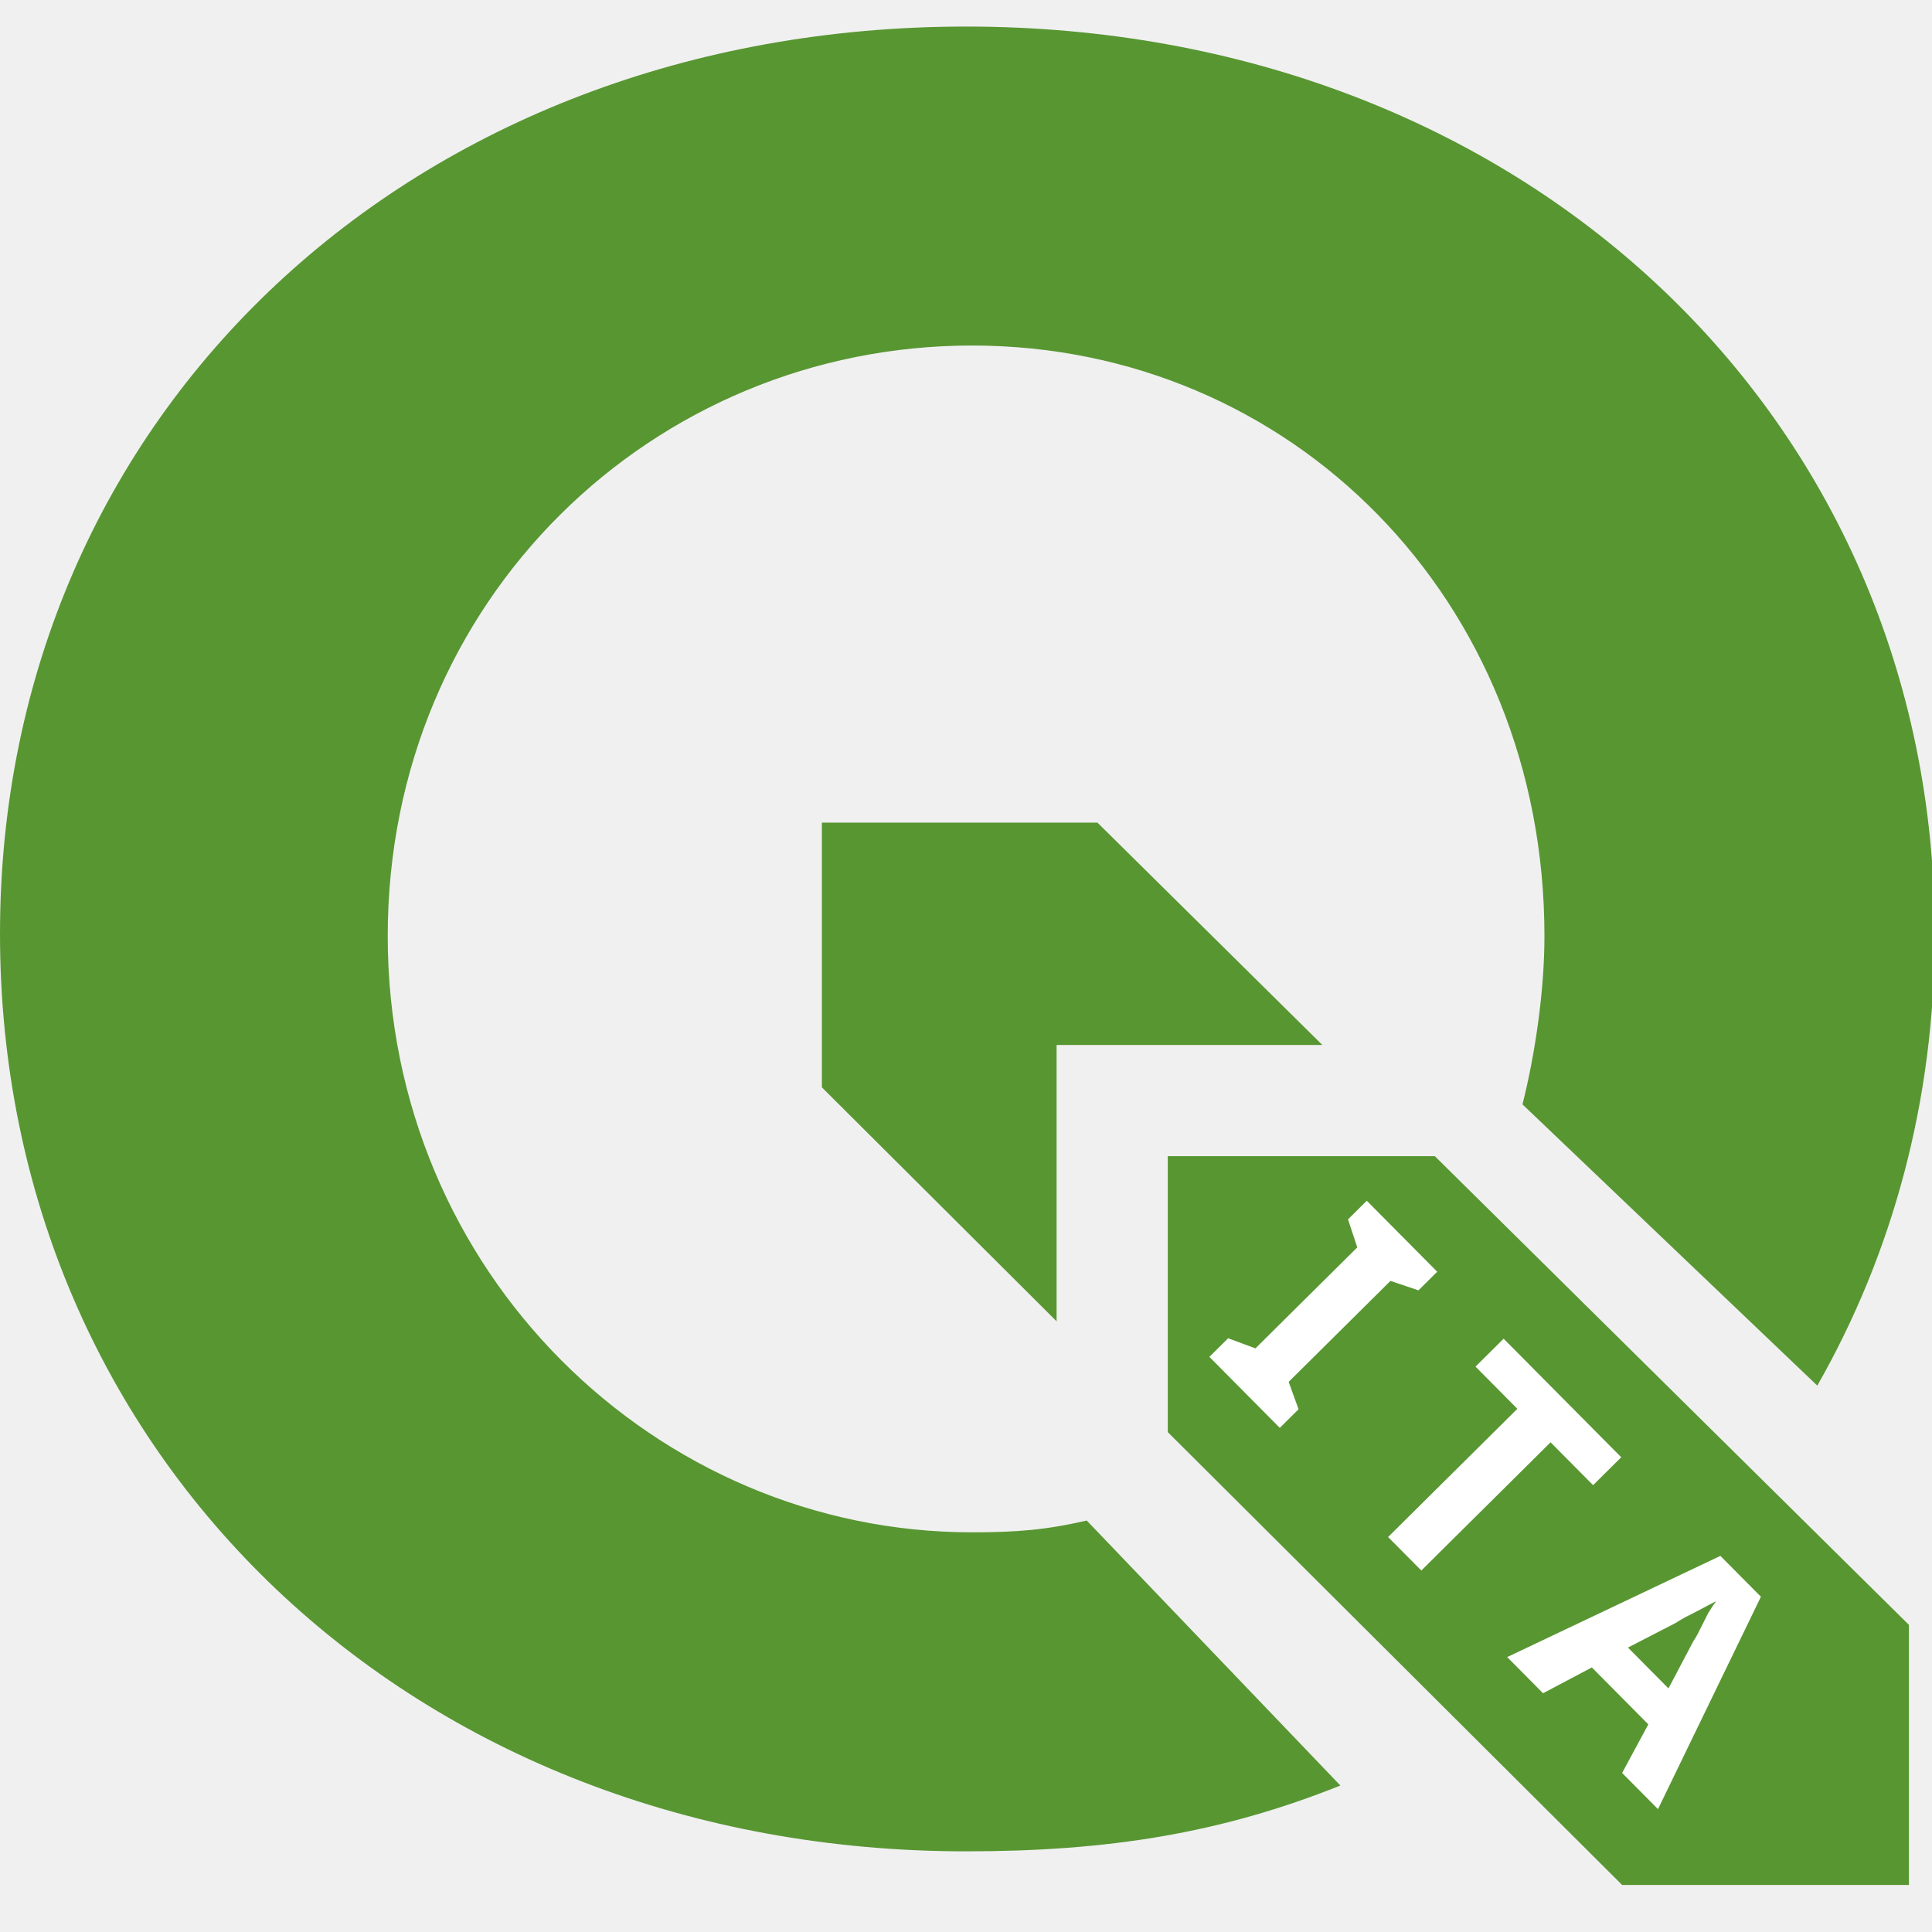
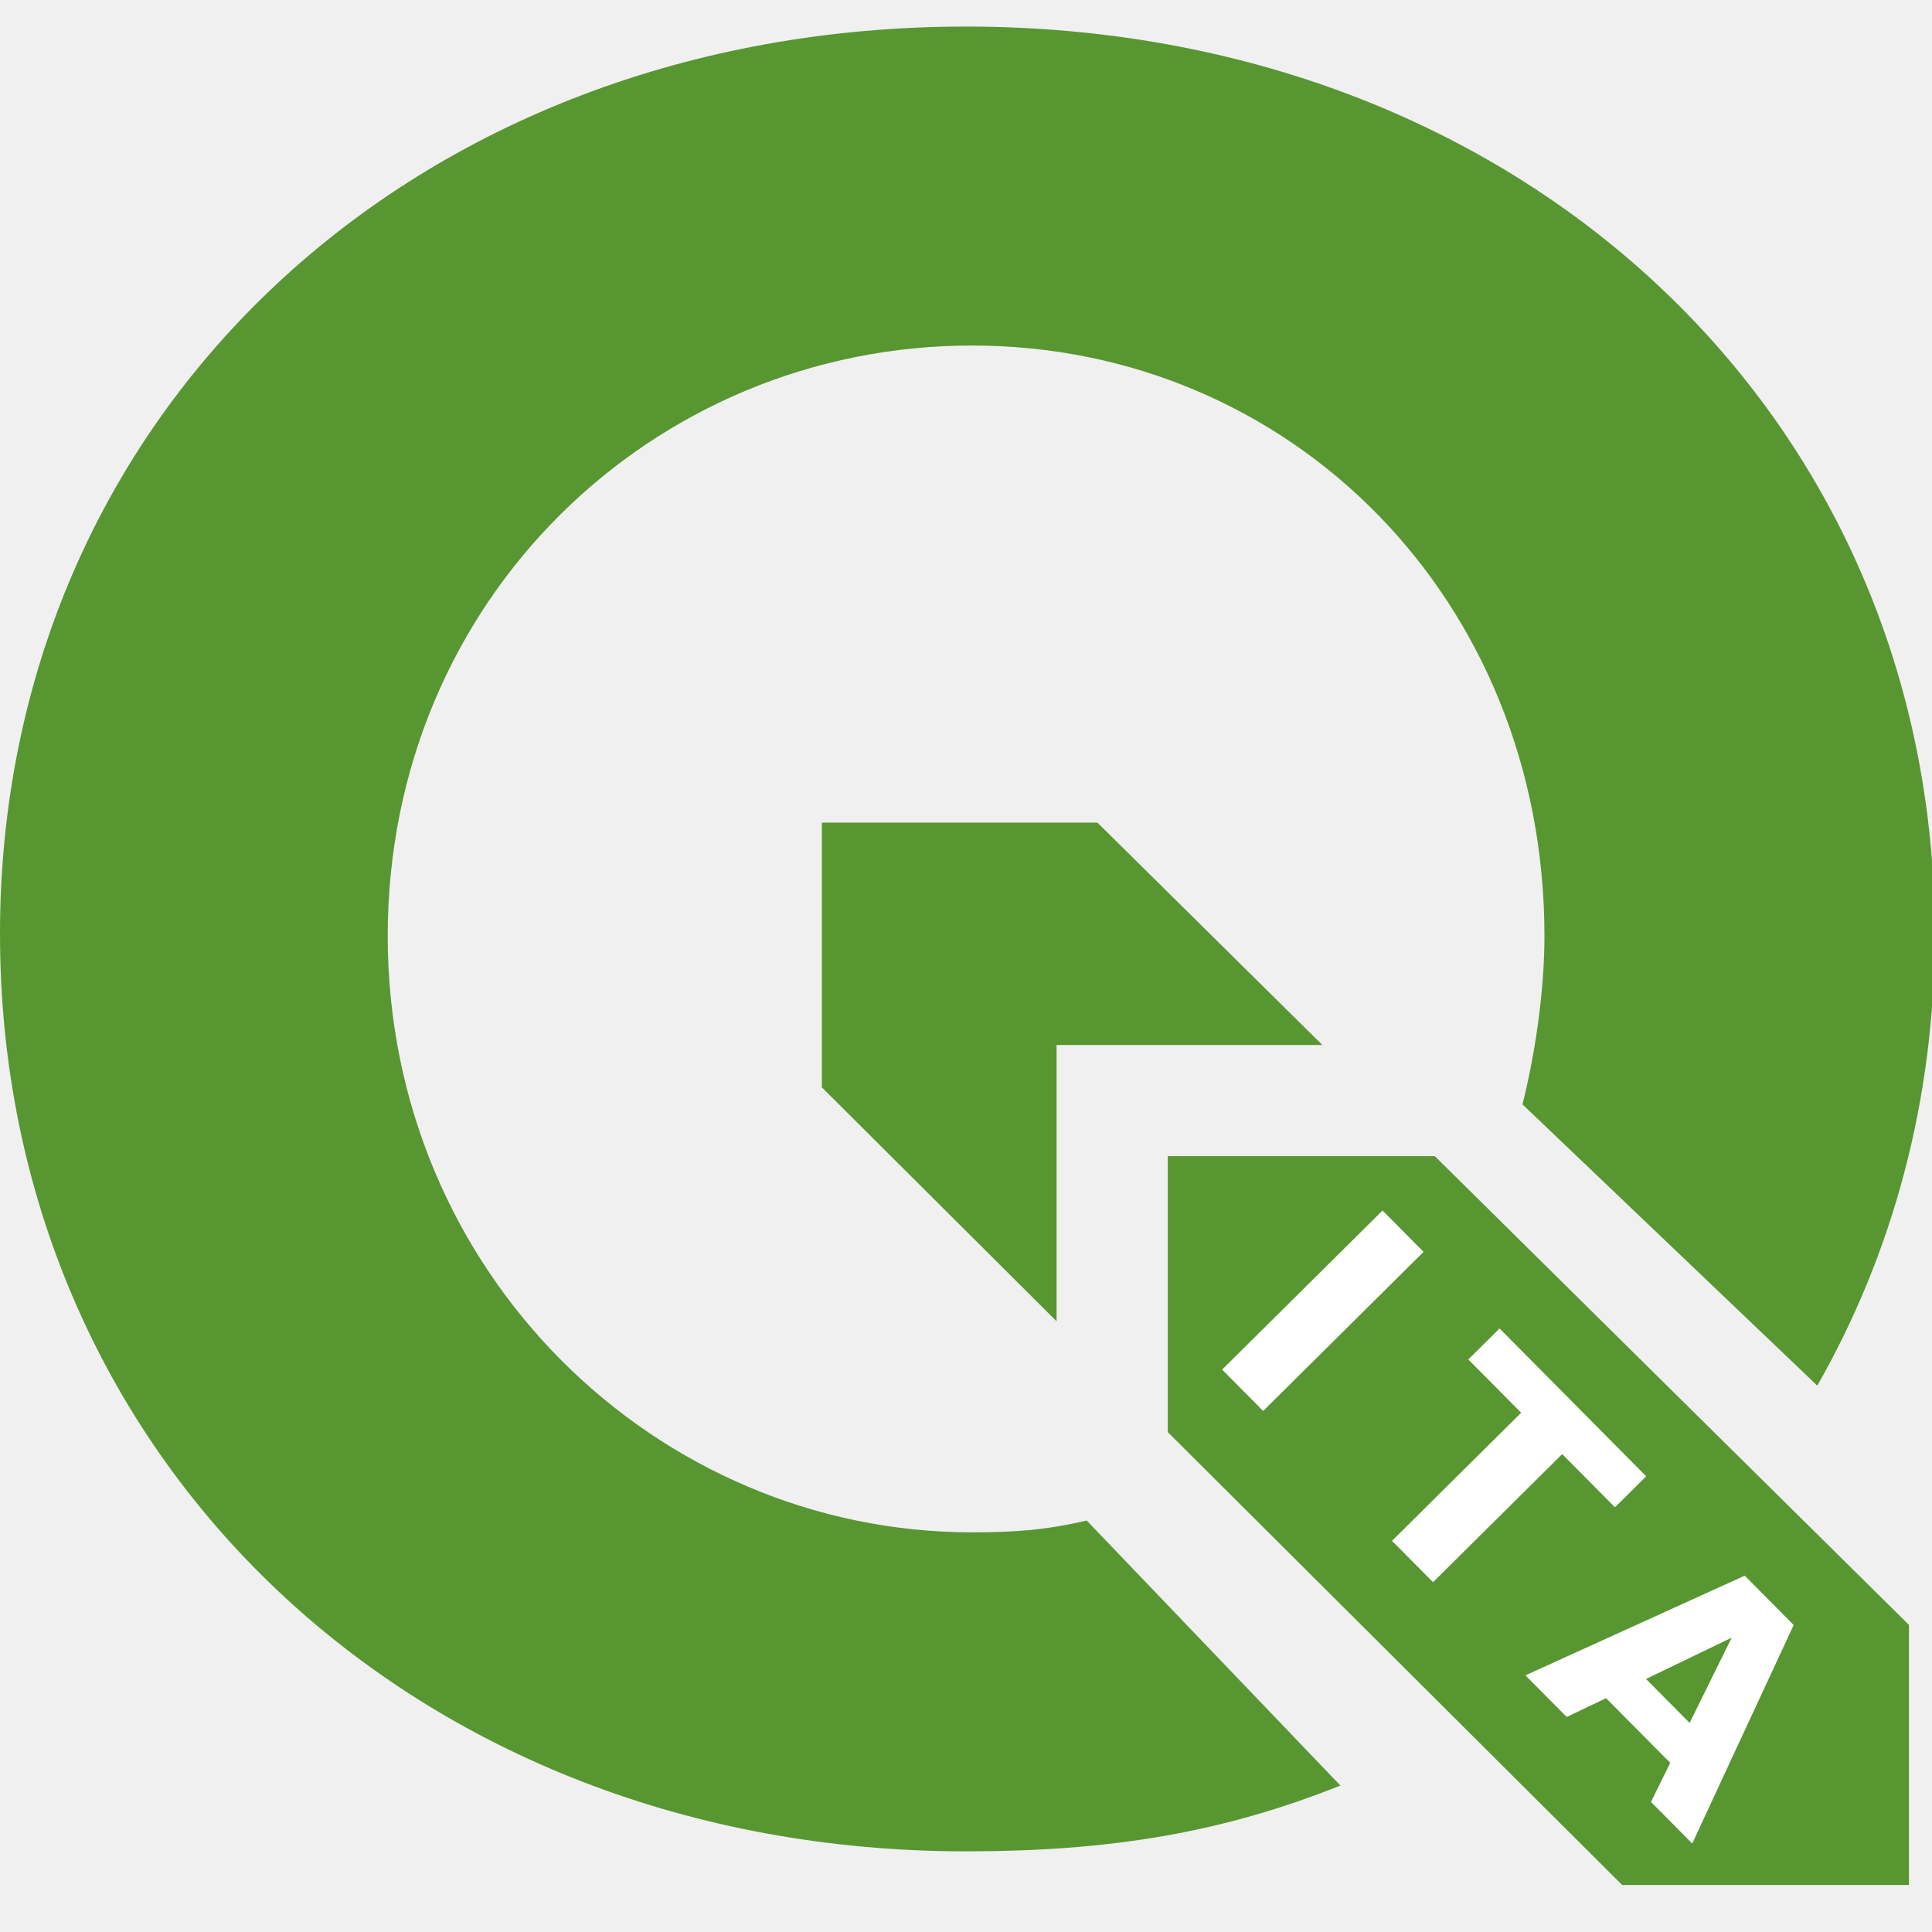
- <svg xmlns="http://www.w3.org/2000/svg" version="1.1" id="Layer_1" x="0px" y="0px" width="32px" height="32px" viewBox="0 0 32 32" enable-background="new 0 0 32 32" xml:space="preserve">
+ <svg xmlns="http://www.w3.org/2000/svg" xml:space="preserve" enable-background="new 0 0 32 32" viewBox="0 0 32 32" height="32px" width="32px" y="0px" x="0px" id="Layer_1" version="1.1">
  <defs id="defs11" />
-   <path fill="#589632" d="M18,25.185c-0.682,0.157-1.17,0.195-1.901,0.195c-5.229,0-9.677-4.3-9.677-9.876  c0-5.576,4.399-9.781,9.677-9.781s9.482,4.205,9.482,9.781c0,0.907-0.155,1.961-0.364,2.788L30.1,22.95  c1.248-2.187,1.946-4.729,1.946-7.482c0-8.594-6.858-15.028-16.044-15.028C6.858,0.439,0,6.831,0,15.467  c0,8.678,6.858,15.197,16.001,15.197c2.361,0,4.224-0.3,6.2-1.09L18,25.185z" id="path6" />
-   <polygon points="195,202.37 195,180 216.513,180 198.306,162 176,162 176,183.433 " id="polygon3" style="fill:#589632;fill-opacity:1;stroke-width:4.888" transform="matrix(0.2046019,0,0,0.2046019,-22.39693,-19.5205)" />
-   <polygon points="264,248 264,226.946 225.617,189 204,189 204,211.34 240.782,248 " id="polygon31" style="fill:#589632;fill-opacity:1;stroke-width:4.888" transform="matrix(0.2046019,0,0,0.2046019,-22.39693,-19.5205)" />
-   <text xml:space="preserve" style="font-style:normal;font-weight:normal;font-size:2.455px;line-height:0%;font-family:sans-serif;letter-spacing:0px;word-spacing:0px;fill:#ffffff;fill-opacity:1;stroke:none;stroke-width:1px;stroke-linecap:butt;stroke-linejoin:miter;stroke-opacity:1;" x="29.89" y="1.604" id="text4155" transform="rotate(45.23218)">
-     <tspan id="tspan4157" x="29.89" y="1.604" style="font-style:normal;font-variant:normal;font-weight:bold;font-stretch:normal;font-size:5.133px;line-height:1.25;font-family:sans-serif;-inkscape-font-specification:'sans-serif Bold';letter-spacing:1.283px;fill:#ffffff;fill-opacity:1;stroke-width:1px;">ITA</tspan>
-   </text>
+   <path id="path6" d="M18,25.185c-0.682,0.157-1.17,0.195-1.901,0.195c-5.229,0-9.677-4.3-9.677-9.876  c0-5.576,4.399-9.781,9.677-9.781s9.482,4.205,9.482,9.781c0,0.907-0.155,1.961-0.364,2.788L30.1,22.95  c1.248-2.187,1.946-4.729,1.946-7.482c0-8.594-6.858-15.028-16.044-15.028C6.858,0.439,0,6.831,0,15.467  c0,8.678,6.858,15.197,16.001,15.197c2.361,0,4.224-0.3,6.2-1.09L18,25.185z" fill="#589632" />
+   <polygon transform="matrix(0.2046019,0,0,0.2046019,-22.39693,-19.5205)" style="fill:#589632;fill-opacity:1;stroke-width:4.888" id="polygon3" points="195,202.37 195,180 216.513,180 198.306,162 176,162 176,183.433 " />
+   <polygon transform="matrix(0.2046019,0,0,0.2046019,-22.39693,-19.5205)" style="fill:#589632;fill-opacity:1;stroke-width:4.888" id="polygon31" points="264,248 264,226.946 225.617,189 204,189 204,211.34 240.782,248 " />
+   <g id="text4155" style="font-style:normal;font-weight:normal;font-size:2.455px;line-height:0%;font-family:sans-serif;letter-spacing:0px;word-spacing:0px;fill:#ffffff;fill-opacity:1;stroke:none;stroke-width:1px;stroke-linecap:butt;stroke-linejoin:miter;stroke-opacity:1" transform="rotate(45.23218)" aria-label="ITA">
+     <path id="path4486" style="font-style:normal;font-variant:normal;font-weight:bold;font-stretch:normal;font-size:5.133px;line-height:1.25;font-family:sans-serif;-inkscape-font-specification:'sans-serif Bold';letter-spacing:1.283px;fill:#ffffff;fill-opacity:1;stroke-width:1px" d="m 30.361,-2.138 h 0.965 v 3.742 h -0.965 z" />
+     <path id="path4488" style="font-style:normal;font-variant:normal;font-weight:bold;font-stretch:normal;font-size:5.133px;line-height:1.25;font-family:sans-serif;-inkscape-font-specification:'sans-serif Bold';letter-spacing:1.283px;fill:#ffffff;fill-opacity:1;stroke-width:1px" d="m 33.113,-2.138 h 3.449 v 0.729 H 35.321 V 1.604 H 34.356 V -1.409 H 33.113 Z" />
+     <path id="path4490" style="font-style:normal;font-variant:normal;font-weight:bold;font-stretch:normal;font-size:5.133px;line-height:1.25;font-family:sans-serif;-inkscape-font-specification:'sans-serif Bold';letter-spacing:1.283px;fill:#ffffff;fill-opacity:1;stroke-width:1px" d="M 40.212,0.922 H 38.703 L 38.465,1.604 H 37.494 l 1.386,-3.742 h 1.151 l 1.386,3.742 H 40.447 Z M 38.943,0.228 h 1.025 l -0.511,-1.489 z" />
+   </g>
</svg>
